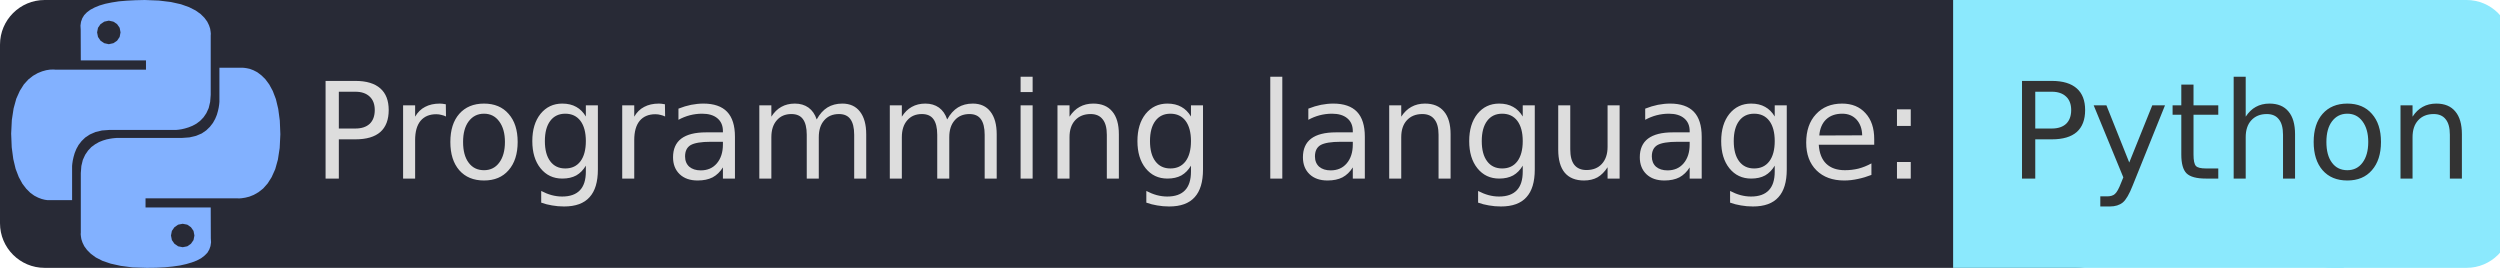
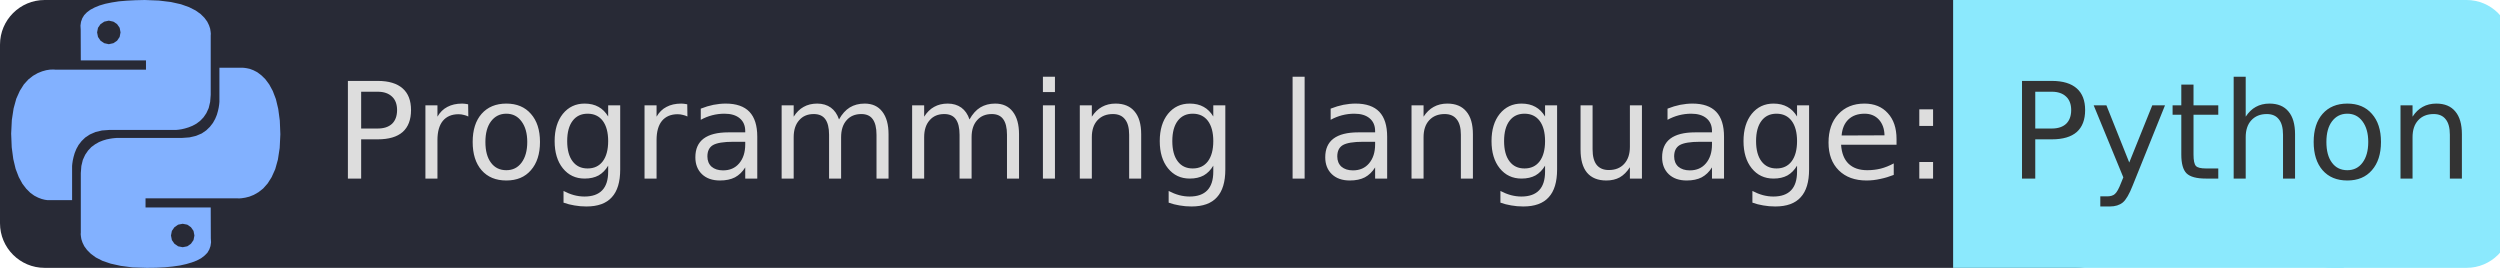
<svg xmlns="http://www.w3.org/2000/svg" width="224" height="24">
  <linearGradient id="m1" x2="0" y2="100%">
    <stop offset="0" stop-color="#212121" stop-opacity="0" />
    <stop offset="1" stop-opacity="0" />
  </linearGradient>
  <g mask="url(#m1)">
    <rect x="0" y="0" width="190" height="24" rx="4" ry="4" style="fill:#282A36" />
    <rect x="175" y="0" width="35" height="24" style="fill:#8be9fd" />
    <rect x="205" y="0" width="20" height="24" rx="4" ry="4" style="fill:#8be9fd" />
    <path fill="url(#m1)" d="M0 0h224v24H0z" />
  </g>
  <g font-family="DejaVu Sans,Verdana,Geneva,sans-serif">
    <g font-size="12" fill="#282a36">
-       <text x="28" y="16" fill="#DDD">Programming language:</text>
+       <text x="30" y="16" fill="#DDD">Programming language:</text>
    </g>
    <g font-size="12" fill="#282a36">
      <text x="180" y="16" fill="#333">Python</text>
    </g>
  </g>
  <svg fill="#82B1FF" viewBox="0 0 222 24" role="img">
    <path d="M14.31.18l.9.2.73.26.59.3.45.32.34.34.25.34.16.33.1.3.04.26.02.2-.01.13V8.5l-.05.63-.13.55-.21.46-.26.38-.3.31-.33.25-.35.19-.35.14-.33.1-.3.07-.26.04-.21.02H8.83l-.69.05-.59.14-.5.22-.41.27-.33.32-.27.35-.2.36-.15.37-.1.35-.07.32-.04.27-.02.21v3.06H3.23l-.21-.03-.28-.07-.32-.12-.35-.18-.36-.26-.36-.36-.35-.46-.32-.59-.28-.73-.21-.88-.14-1.05L0 11.97l.06-1.22.16-1.04.24-.87.32-.71.36-.57.4-.44.42-.33.42-.24.4-.16.36-.1.32-.05.24-.01h.16l.06.01h8.16v-.83H6.24l-.01-2.75-.02-.37.05-.34.11-.31.17-.28.25-.26.31-.23.38-.2.44-.18.51-.15.58-.12.64-.1.71-.06.77-.04.84-.02 1.27.05 1.07.13zm-6.3 1.98l-.23.33-.08.41.08.41.23.34.33.22.41.09.41-.09.33-.22.23-.34.08-.41-.08-.41-.23-.33-.33-.22-.41-.09-.41.09-.33.22zM21.1 6.11l.28.06.32.12.35.18.36.27.36.35.35.47.32.59.28.73.21.88.14 1.04.05 1.23-.06 1.23-.16 1.04-.24.86-.32.71-.36.57-.4.45-.42.33-.42.24-.4.16-.36.09-.32.05-.24.02-.16-.01h-8.22v.82h5.84l.01 2.76.02.36-.05.34-.11.31-.17.29-.25.25-.31.24-.38.2-.44.17-.51.15-.58.13-.64.09-.71.07-.77.04-.84.01-1.27-.04-1.07-.14-.9-.2-.73-.25-.59-.3-.45-.33-.34-.34-.25-.34-.16-.33-.1-.3-.04-.25-.02-.2.01-.13v-5.34l.05-.64.13-.54.21-.46.26-.38.3-.32.33-.24.35-.2.35-.14.33-.1.3-.06.26-.04.21-.02.13-.01h5.84l.69-.05.59-.14.5-.21.41-.28.33-.32.27-.35.2-.36.15-.36.1-.35.07-.32.04-.28.02-.21V6.07h2.09l.14.01.21.03zm-6.47 14.25l-.23.33-.08.41.08.41.23.33.33.23.41.08.41-.08.33-.23.23-.33.08-.41-.08-.41-.23-.33-.33-.23-.41-.08-.41.08-.33.23z" />
  </svg>
</svg>
